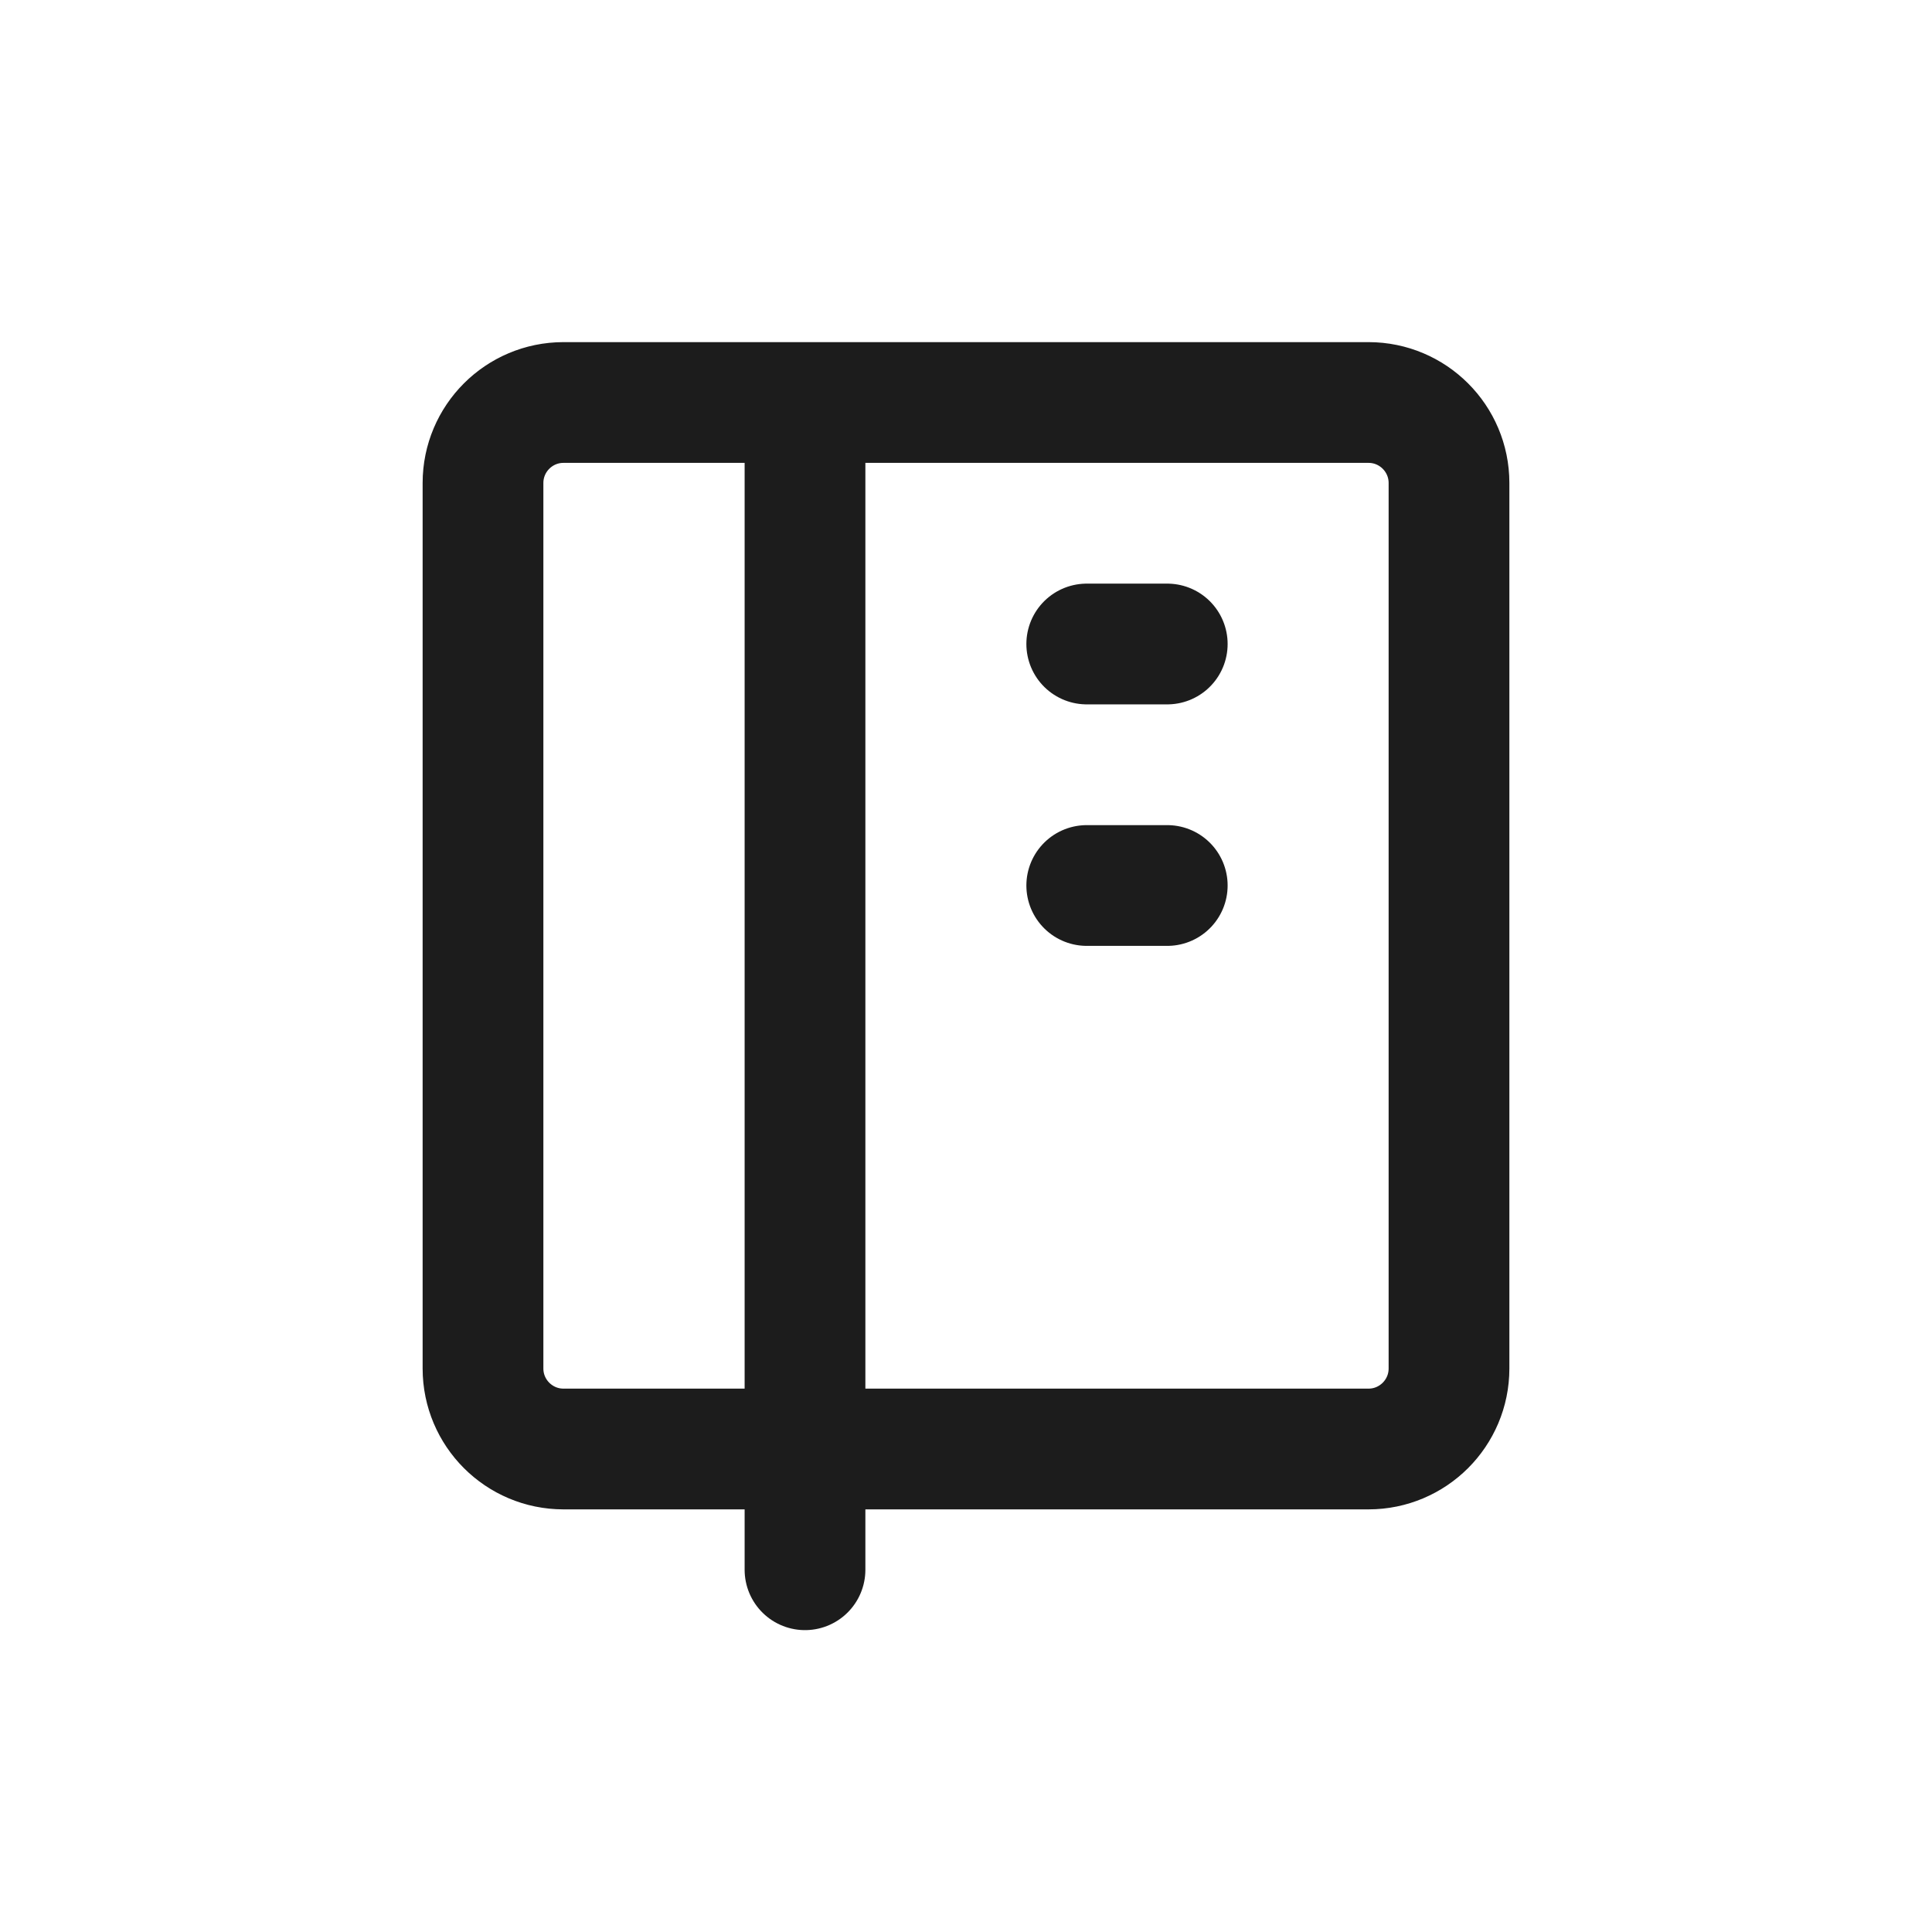
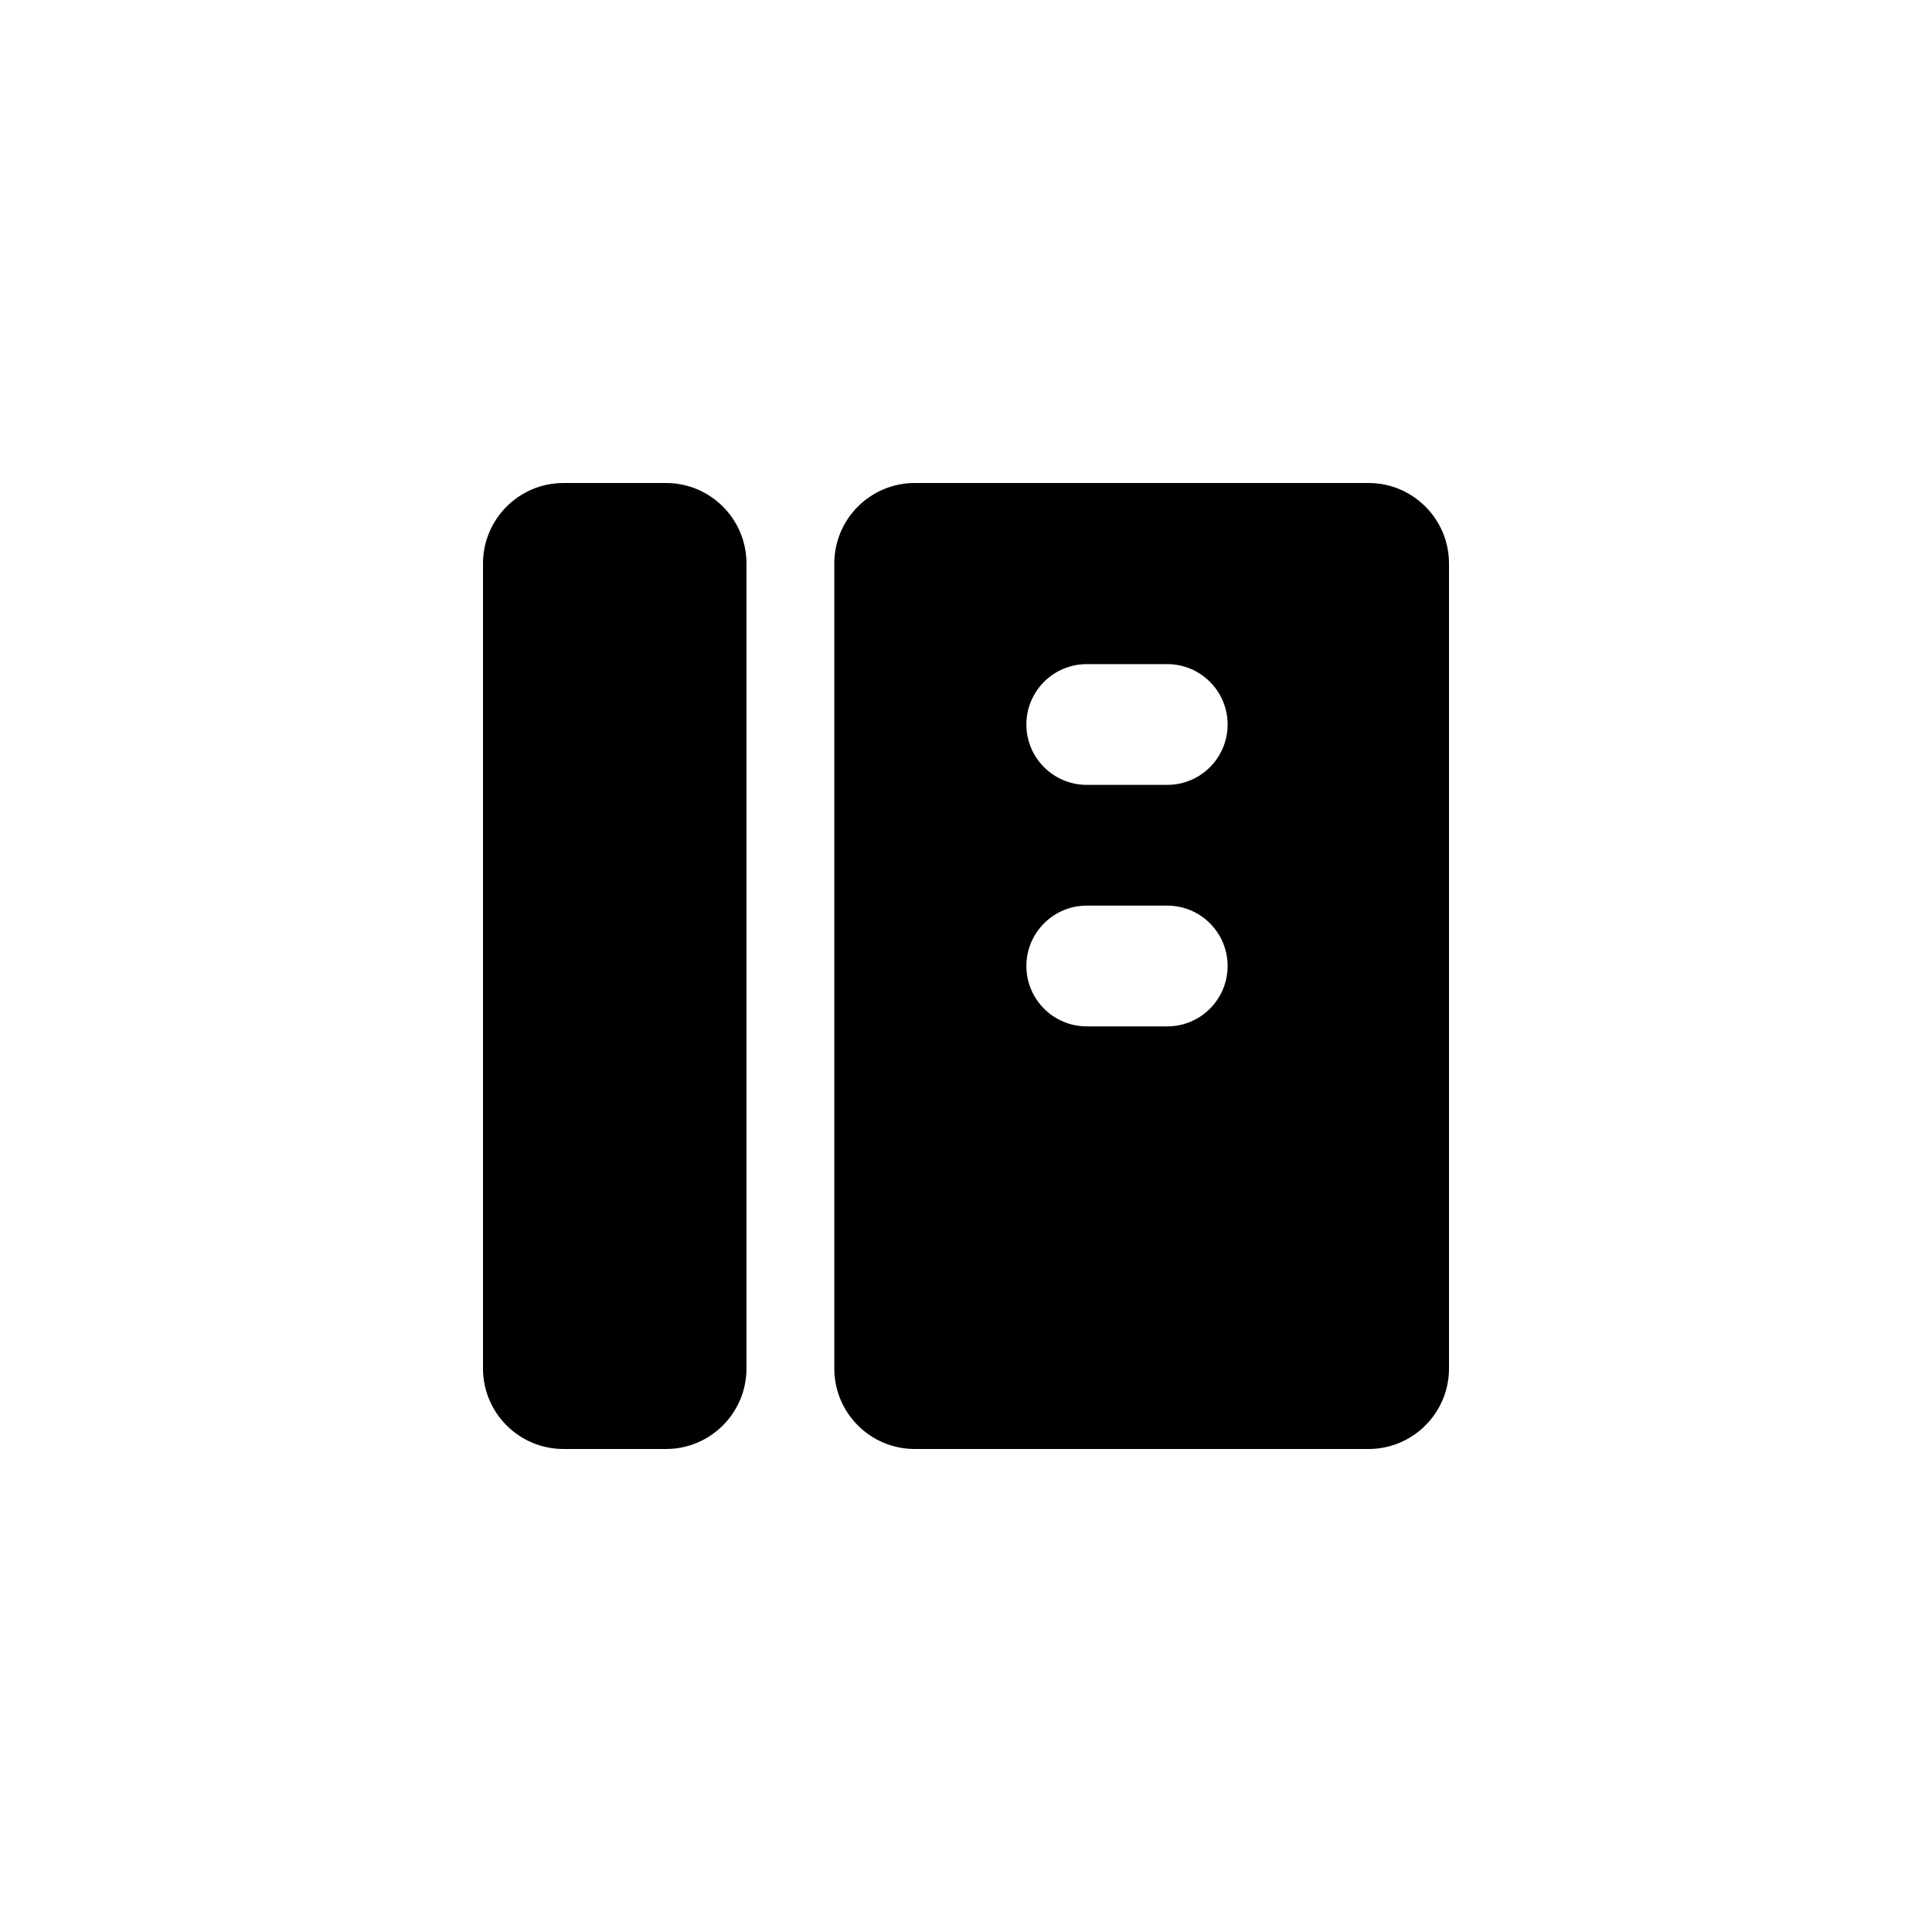
- <svg xmlns="http://www.w3.org/2000/svg" width="24" height="24" viewBox="0 0 24 24" fill="none">
-   <path d="M10 5H7C6.448 5 6 5.448 6 6V17C6 17.552 6.448 18 7 18H10M10 5H17C17.552 5 18 5.448 18 6V17C18 17.552 17.552 18 17 18H10M10 5V18M10 18V19.5M13.5 8H14.5M13.5 11H14.5" stroke="#1C1C1C" stroke-width="1.5" stroke-linecap="round" />
+ <svg xmlns="http://www.w3.org/2000/svg" width="24" height="24" viewBox="0 0 24 24">
+   <path fill-rule="evenodd" clip-rule="evenodd" d="M7 6H8.273C8.825 6 9.273 6.448 9.273 7V17C9.273 17.552 8.825 18 8.273 18H7C6.448 18 6 17.552 6 17V7C6 6.448 6.448 6 7 6ZM11.364 6H17C17.552 6 18 6.448 18 7V17C18 17.552 17.552 18 17 18H11.364C10.811 18 10.364 17.552 10.364 17V7C10.364 6.448 10.811 6 11.364 6ZM13.5 8.25C13.086 8.25 12.75 8.586 12.75 9C12.75 9.414 13.086 9.75 13.5 9.75H14.5C14.914 9.75 15.25 9.414 15.25 9C15.25 8.586 14.914 8.25 14.5 8.25H13.5ZM13.5 11.25C13.086 11.25 12.75 11.586 12.75 12C12.75 12.414 13.086 12.75 13.5 12.75H14.5C14.914 12.75 15.25 12.414 15.25 12C15.25 11.586 14.914 11.25 14.5 11.25H13.5Z" />
</svg>
